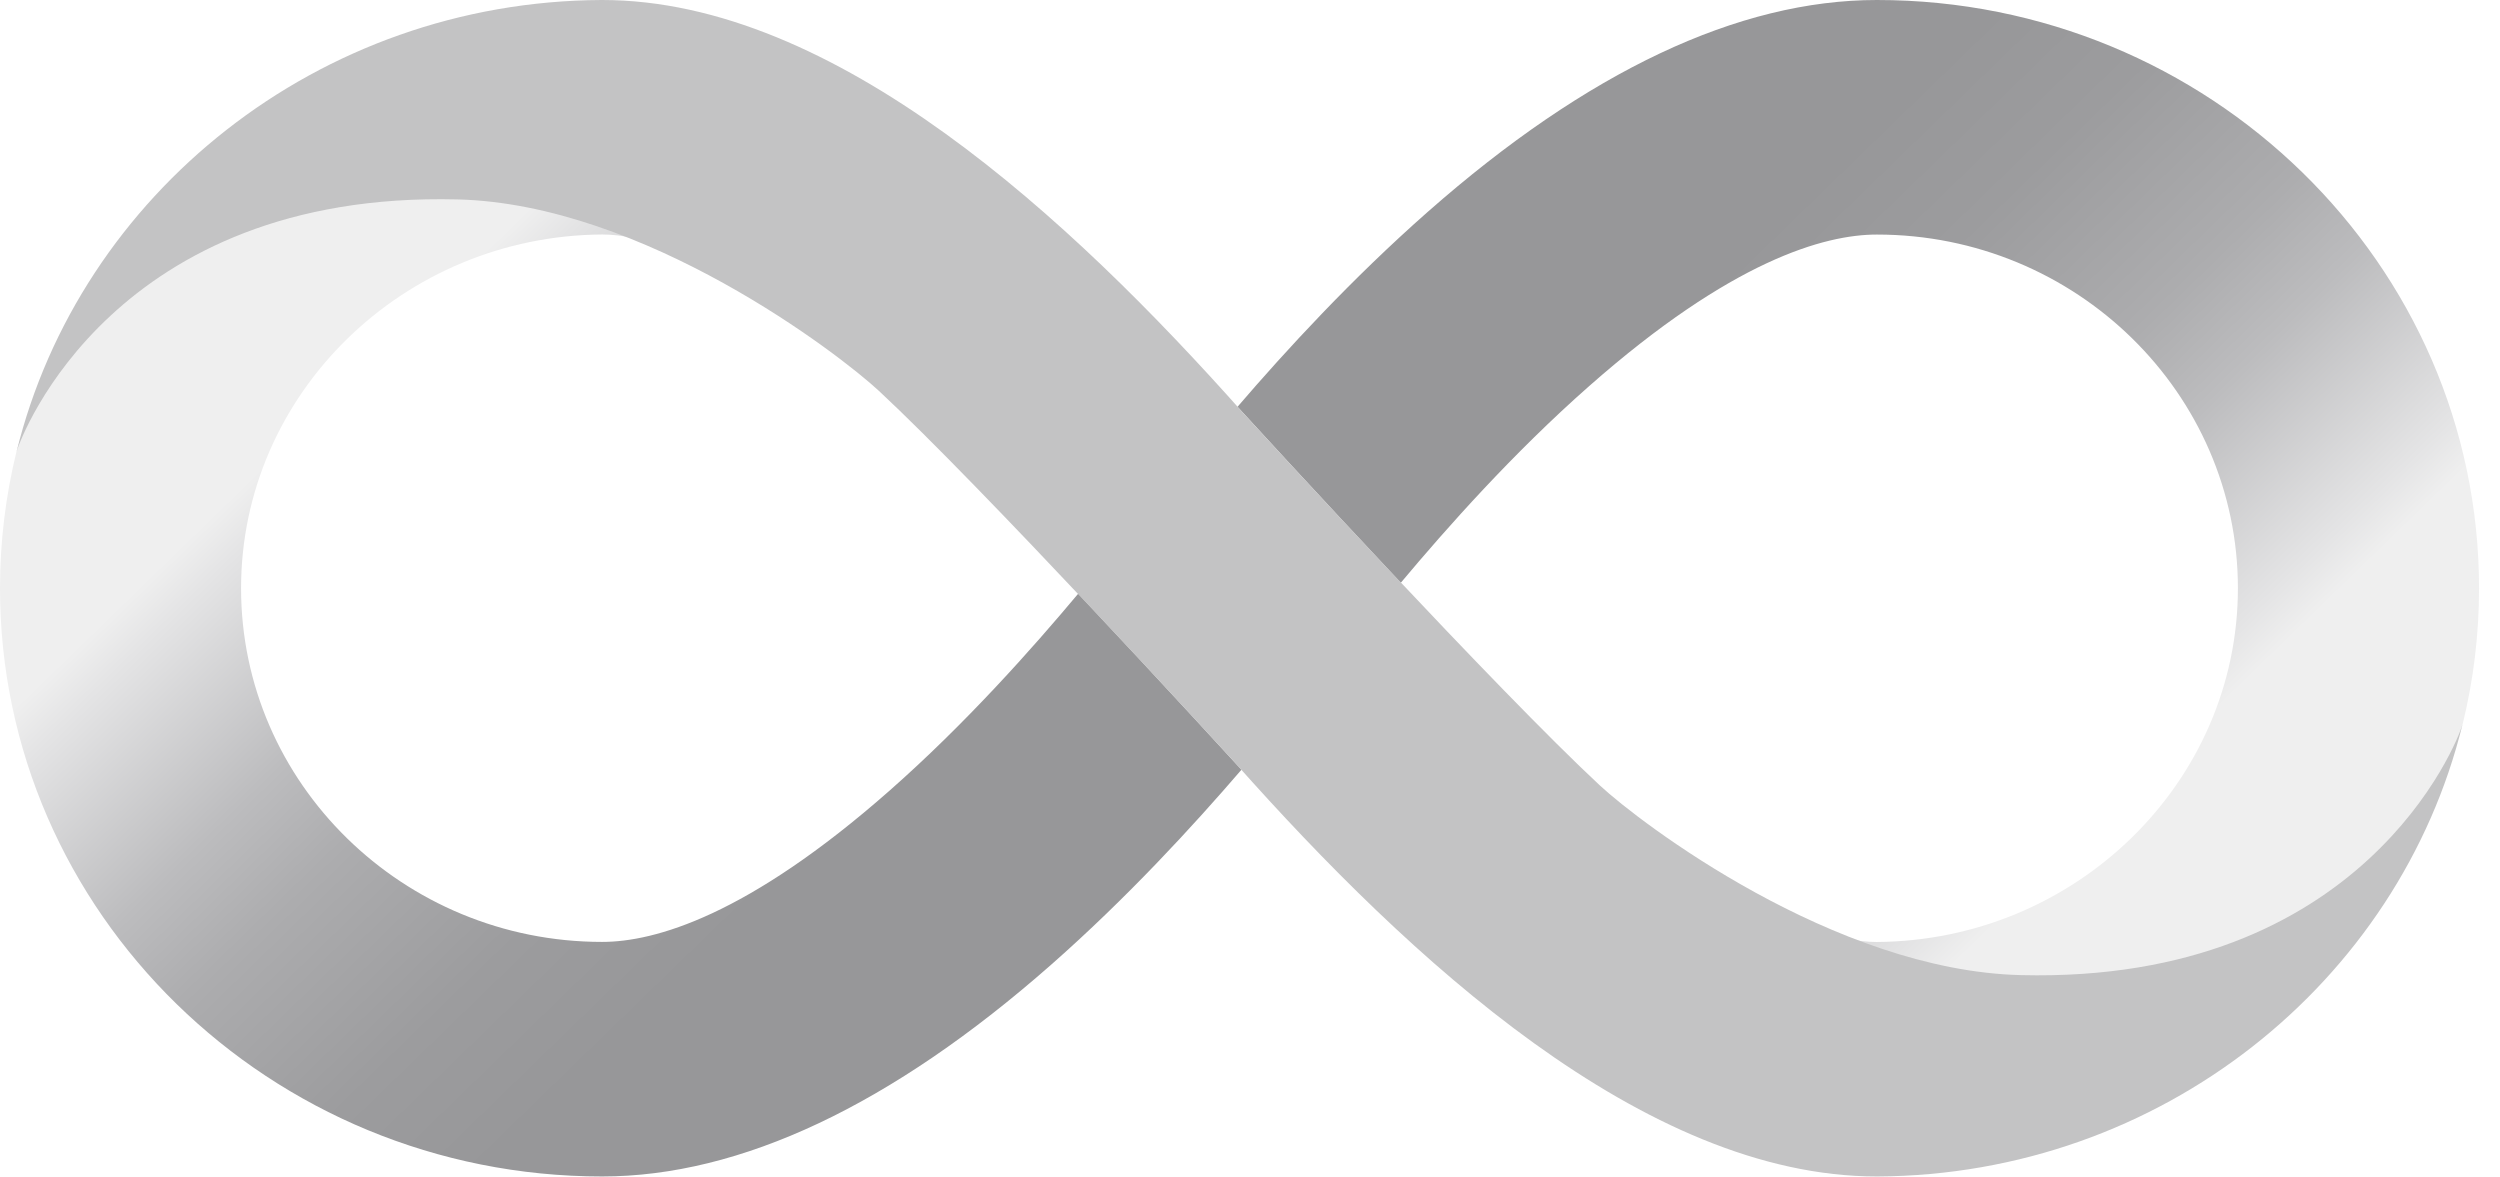
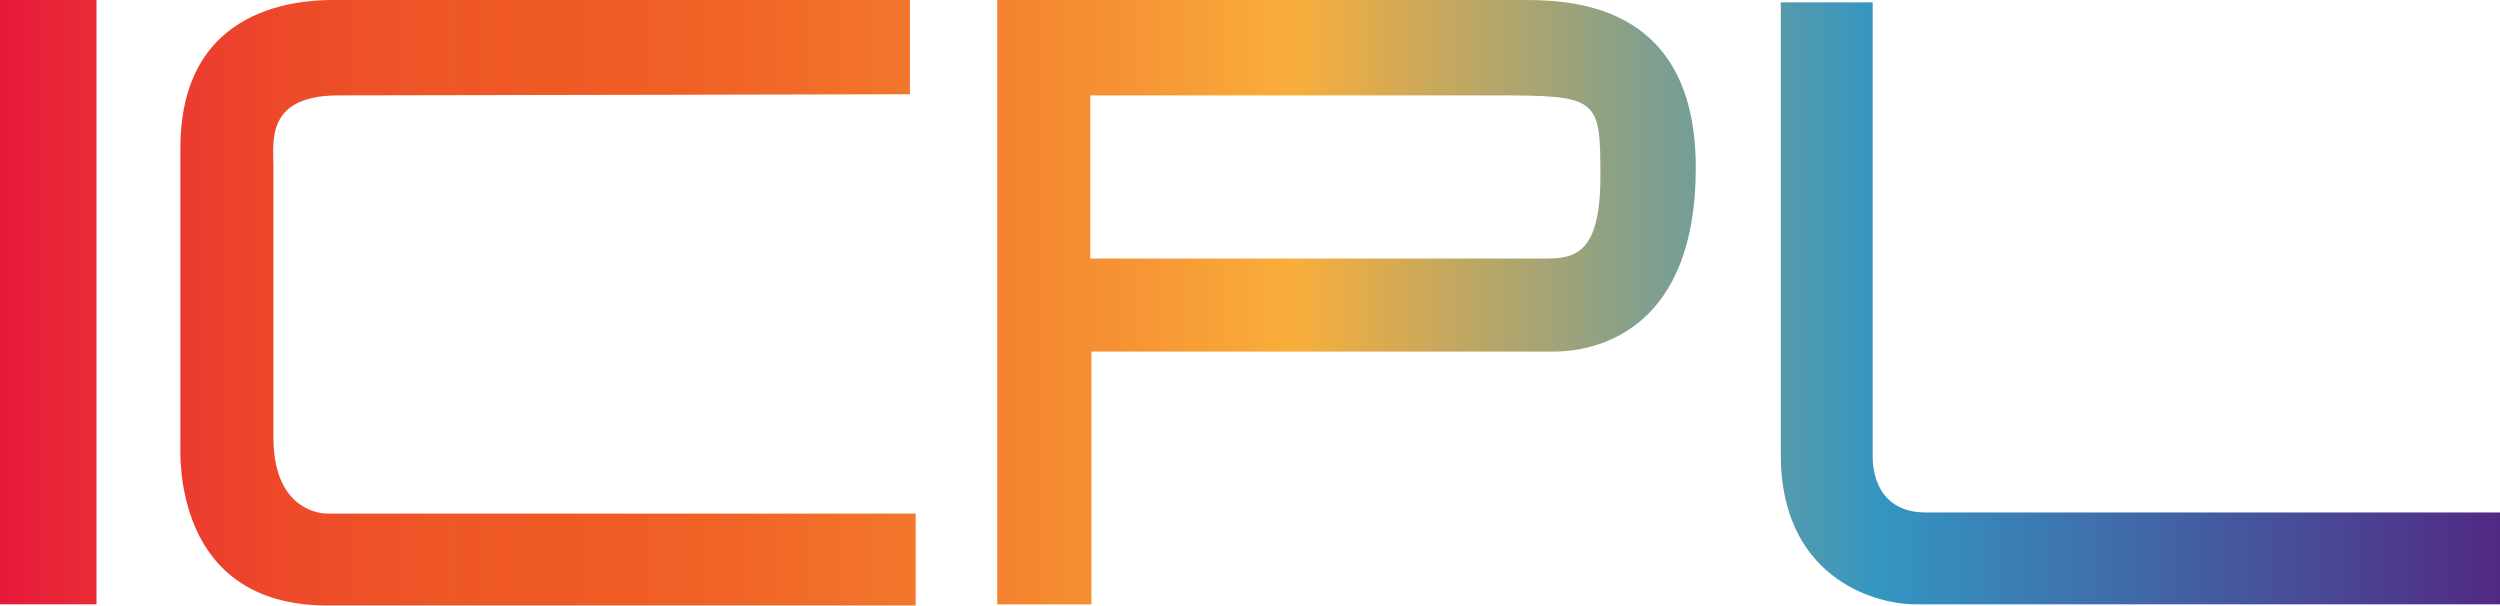
- <svg xmlns="http://www.w3.org/2000/svg" width="68" height="32" viewBox="0 0 68 32" fill="none">
-   <path d="M16.377 32c3.765 0 7.876-1.94 12.22-5.765 2.056-1.811 3.839-3.75 5.177-5.306-.002-.002-.005-.004-.007-.008l-.006.007s-2.11-2.31-4.433-4.781c-1.25 1.493-3.057 3.53-5.133 5.359-3.861 3.401-6.383 4.114-7.818 4.114-5.415 0-9.82-4.317-9.82-9.621 0-5.276 4.407-9.588 9.827-9.621.247 0 .564.03.955.117-1.579-.687-3.276-1.18-4.893-1.18-9.926 0-11.865 6.508-11.998 6.97A15.646 15.646 0 000 16c0 8.822 7.347 16 16.377 16z" fill="url(#paint0_linear)" />
-   <path d="M51.051 0c-3.764 0-7.876 1.94-12.219 5.765-2.056 1.811-3.84 3.75-5.177 5.306a.055.055 0 01.007.008.07.07 0 01.005-.007s2.111 2.31 4.434 4.78c1.25-1.492 3.056-3.53 5.133-5.358 3.86-3.401 6.382-4.114 7.817-4.114 5.416 0 9.82 4.317 9.82 9.621 0 5.275-4.407 9.588-9.827 9.621-.247 0-.564-.03-.955-.117 1.58.687 3.277 1.18 4.894 1.18 9.925 0 11.865-6.508 11.997-6.97a15.49 15.49 0 00.45-3.713C67.429 7.178 60.082 0 51.05 0z" fill="url(#paint1_linear)" />
-   <path d="M54.964 26.523c-5.082-.125-10.364-4.152-11.442-5.154-2.784-2.587-9.21-9.592-9.713-10.142C29.1 5.93 22.72 0 16.377 0h-.016C8.652.039 2.173 5.285.45 12.287c.132-.461 2.664-7.094 11.99-6.863 5.081.125 10.389 4.207 11.466 5.208 2.783 2.587 9.21 9.594 9.712 10.142C38.33 26.072 44.71 32 51.051 32h.017c7.709-.039 14.187-5.285 15.91-12.287-.131.461-2.689 7.041-12.014 6.81z" fill="#C3C3C4" />
+ <svg xmlns="http://www.w3.org/2000/svg" width="1088" height="263.512" viewBox="0 0 1088 263.512">
  <defs>
-     <linearGradient id="paint0_linear" x1="24.902" y1="29.89" x2="2.521" y2="6.828" gradientUnits="userSpaceOnUse">
-       <stop offset=".21" stop-color="#979799" />
-       <stop offset=".331" stop-color="#9C9C9E" />
-       <stop offset=".477" stop-color="#ABABAD" />
-       <stop offset=".493" stop-color="#ADADAF" />
-       <stop offset=".575" stop-color="#BCBCBE" />
-       <stop offset=".731" stop-color="#E4E4E5" />
-       <stop offset=".769" stop-color="#EFEFEF" />
-     </linearGradient>
-     <linearGradient id="paint1_linear" x1="42.526" y1="2.11" x2="64.908" y2="25.172" gradientUnits="userSpaceOnUse">
-       <stop offset=".21" stop-color="#979799" />
-       <stop offset=".331" stop-color="#9C9C9E" />
-       <stop offset=".477" stop-color="#ABABAD" />
-       <stop offset=".493" stop-color="#ADADAF" />
-       <stop offset=".575" stop-color="#BCBCBE" />
-       <stop offset=".731" stop-color="#E4E4E5" />
-       <stop offset=".769" stop-color="#EFEFEF" />
+     <linearGradient id="a" y1=".5" x2="1" y2=".5" gradientUnits="objectBoundingBox">
+       <stop offset="0" stop-color="#e6173c" />
+       <stop offset=".057" stop-color="#ea3332" />
+       <stop offset=".116" stop-color="#ed492a" />
+       <stop offset=".174" stop-color="#ee5626" />
+       <stop offset=".227" stop-color="#ef5a24" />
+       <stop offset=".281" stop-color="#f06126" />
+       <stop offset=".36" stop-color="#f2752b" />
+       <stop offset=".453" stop-color="#f69434" />
+       <stop offset=".517" stop-color="#f9ae3b" />
+       <stop offset=".75" stop-color="#3496c2" />
+       <stop offset="1" stop-color="#522783" />
    </linearGradient>
  </defs>
+   <path d="M424.12 408.26h42v263h-42zm396 41v-41h-248c-9 0-69.5-2.5-69.5 64.5v129c0 5-3 70 64 70h256v-40h-256c-6 0-23.5-4-23.5-33v-118c0-11-3.5-31 28.5-31s248.5-.5 248.5-.5zm342 32c0 69-41 80-62 80h-201v110h-41v-263h230c24 0 74 4 74 73zm-41.5 3.5c0-34-1-35-46-35h-176v71h198c13 0 24-2 24-36zm78.5 121.5c0 52 39 65 59 65h254v-40h-250c-19 0-23-15-23-24v-198h-40z" transform="translate(-424.12 -408.248)" fill="url(#a)" />
</svg>
